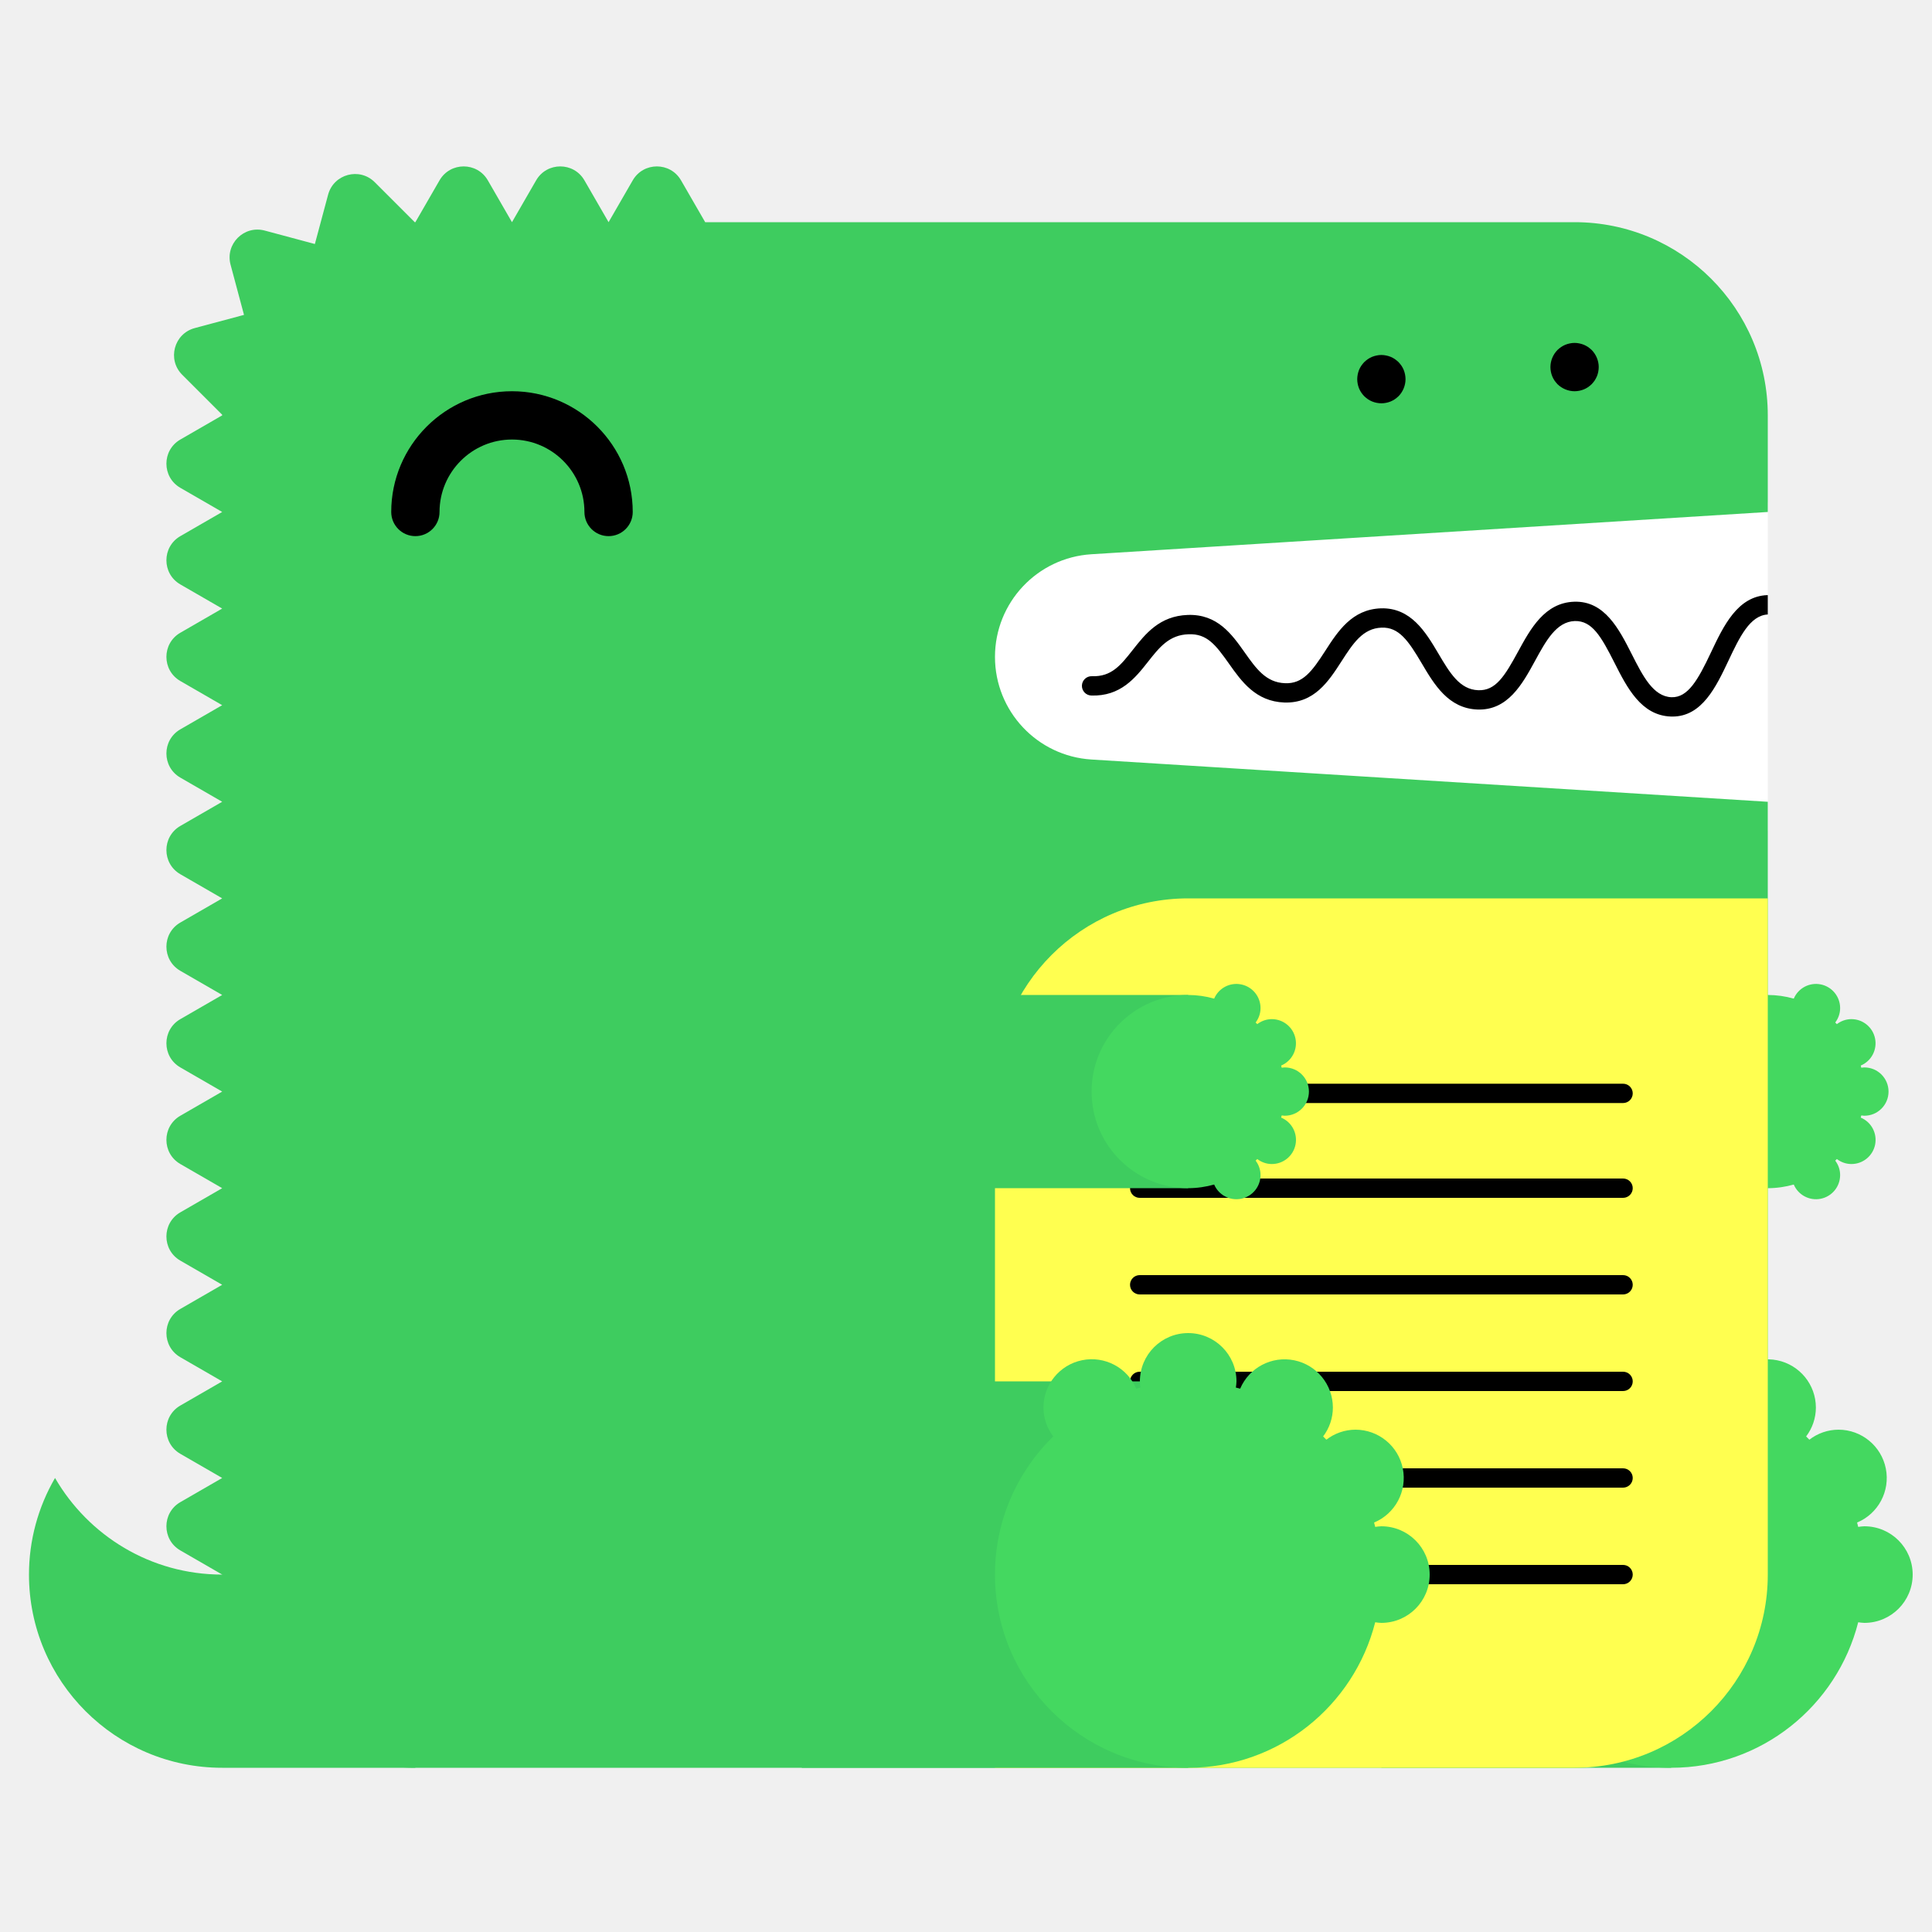
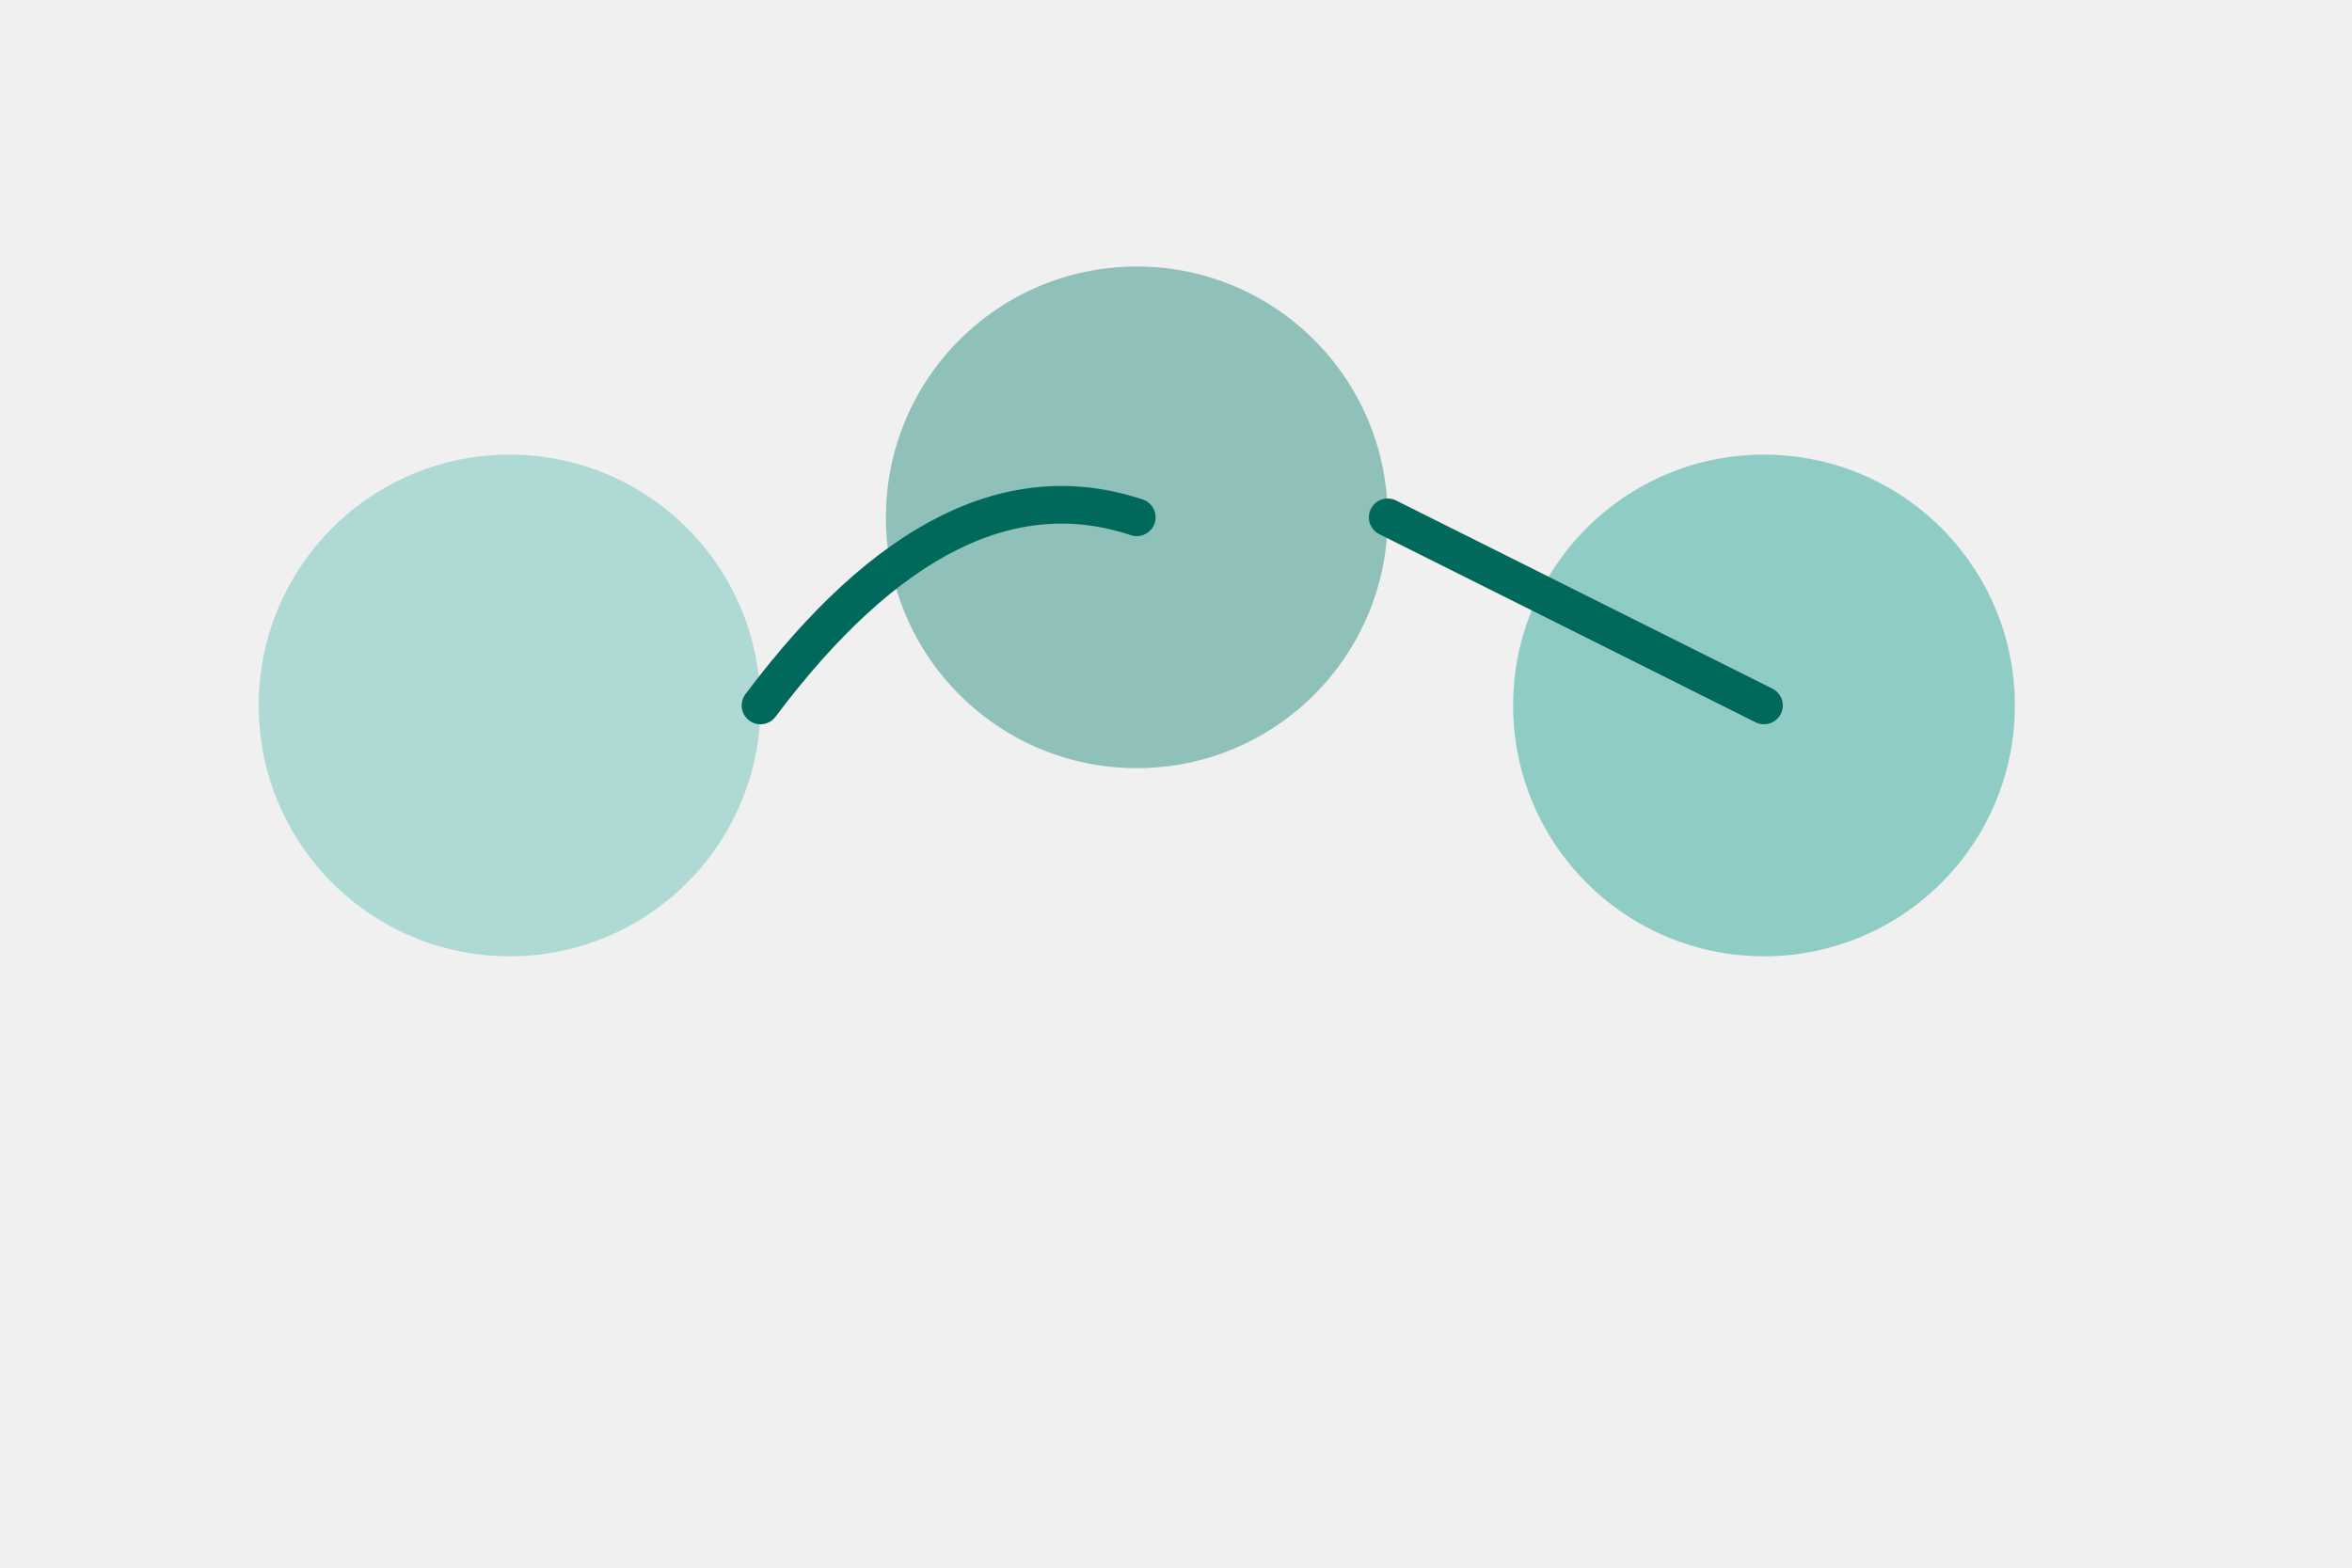
- <svg xmlns="http://www.w3.org/2000/svg" width="200" height="200" viewBox="0 0 200 200">
-   <g fill="none" fill-rule="evenodd">
-     <path fill="#FFF" d="M99 52h84v34H99z" />
-     <path d="M23 163c-7.398 0-13.843-4.027-17.303-10A19.886 19.886 0 0 0 3 163c0 11.046 8.954 20 20 20h20v-20H23z" fill="#3ECC5F" />
-     <path d="M112.98 57.376L183 53V43c0-11.046-8.954-20-20-20H73l-2.5-4.33c-1.112-1.925-3.889-1.925-5 0L63 23l-2.5-4.33c-1.111-1.925-3.889-1.925-5 0L53 23l-2.5-4.33c-1.111-1.925-3.889-1.925-5 0L43 23c-.022 0-.042.003-.065.003l-4.142-4.141c-1.57-1.571-4.252-.853-4.828 1.294l-1.369 5.104-5.192-1.392c-2.148-.575-4.111 1.389-3.535 3.536l1.39 5.193-5.102 1.367c-2.148.576-2.867 3.259-1.296 4.83l4.142 4.142c0 .021-.003.042-.003.064l-4.33 2.5c-1.925 1.111-1.925 3.889 0 5L23 53l-4.33 2.5c-1.925 1.111-1.925 3.889 0 5L23 63l-4.33 2.5c-1.925 1.111-1.925 3.889 0 5L23 73l-4.33 2.5c-1.925 1.111-1.925 3.889 0 5L23 83l-4.33 2.5c-1.925 1.111-1.925 3.889 0 5L23 93l-4.33 2.5c-1.925 1.111-1.925 3.889 0 5L23 103l-4.33 2.5c-1.925 1.111-1.925 3.889 0 5L23 113l-4.33 2.5c-1.925 1.111-1.925 3.889 0 5L23 123l-4.33 2.5c-1.925 1.111-1.925 3.889 0 5L23 133l-4.33 2.5c-1.925 1.111-1.925 3.889 0 5L23 143l-4.33 2.5c-1.925 1.111-1.925 3.889 0 5L23 153l-4.33 2.5c-1.925 1.111-1.925 3.889 0 5L23 163c0 11.046 8.954 20 20 20h120c11.046 0 20-8.954 20-20V83l-70.02-4.376A10.645 10.645 0 0 1 103 68c0-5.621 4.37-10.273 9.98-10.624" fill="#3ECC5F" />
-     <path fill="#3ECC5F" d="M143 183h30v-40h-30z" />
-     <path d="M193 158c-.219 0-.428.037-.639.064-.038-.15-.074-.301-.116-.451A5 5 0 0 0 190.32 148a4.96 4.96 0 0 0-3.016 1.036 26.531 26.531 0 0 0-.335-.336 4.955 4.955 0 0 0 1.011-2.987 5 5 0 0 0-9.599-1.959c-.148-.042-.297-.077-.445-.115.027-.211.064-.42.064-.639a5 5 0 0 0-5-5 5 5 0 0 0-5 5c0 .219.037.428.064.639-.148.038-.297.073-.445.115a4.998 4.998 0 0 0-9.599 1.959c0 1.125.384 2.151 1.011 2.987-3.717 3.632-6.031 8.693-6.031 14.3 0 11.046 8.954 20 20 20 9.339 0 17.16-6.41 19.361-15.064.211.027.42.064.639.064a5 5 0 0 0 5-5 5 5 0 0 0-5-5" fill="#44D860" />
-     <path fill="#3ECC5F" d="M153 123h30v-20h-30z" />
-     <path d="M193 115.5a2.5 2.5 0 1 0 0-5c-.109 0-.214.019-.319.032-.02-.075-.037-.15-.058-.225a2.501 2.501 0 0 0-.963-4.807c-.569 0-1.088.197-1.508.518a6.653 6.653 0 0 0-.168-.168c.314-.417.506-.931.506-1.494a2.5 2.5 0 0 0-4.8-.979A9.987 9.987 0 0 0 183 103c-5.522 0-10 4.478-10 10s4.478 10 10 10c.934 0 1.833-.138 2.69-.377a2.5 2.5 0 0 0 4.8-.979c0-.563-.192-1.077-.506-1.494.057-.055.113-.111.168-.168.42.321.939.518 1.508.518a2.5 2.5 0 0 0 .963-4.807c.021-.074.038-.15.058-.225.105.013.21.032.319.032" fill="#44D860" />
-     <path d="M63 55.5a2.5 2.5 0 0 1-2.5-2.5c0-4.136-3.364-7.5-7.5-7.5s-7.5 3.364-7.5 7.5a2.5 2.5 0 1 1-5 0c0-6.893 5.607-12.5 12.5-12.5S65.5 46.107 65.5 53a2.5 2.5 0 0 1-2.5 2.5" fill="#000" />
-     <path d="M103 183h60c11.046 0 20-8.954 20-20V93h-60c-11.046 0-20 8.954-20 20v70z" fill="#FFFF50" />
-     <path d="M168.02 124h-50.04a1 1 0 1 1 0-2h50.04a1 1 0 1 1 0 2m0 20h-50.04a1 1 0 1 1 0-2h50.04a1 1 0 1 1 0 2m0 20h-50.04a1 1 0 1 1 0-2h50.04a1 1 0 1 1 0 2m0-49.814h-50.04a1 1 0 1 1 0-2h50.04a1 1 0 1 1 0 2m0 19.814h-50.04a1 1 0 1 1 0-2h50.04a1 1 0 1 1 0 2m0 20h-50.04a1 1 0 1 1 0-2h50.04a1 1 0 1 1 0 2M183 61.611c-.012 0-.022-.006-.034-.005-3.09.105-4.552 3.196-5.842 5.923-1.346 2.85-2.387 4.703-4.093 4.647-1.889-.068-2.969-2.202-4.113-4.46-1.314-2.594-2.814-5.536-5.963-5.426-3.046.104-4.513 2.794-5.807 5.167-1.377 2.528-2.314 4.065-4.121 3.994-1.927-.07-2.951-1.805-4.136-3.813-1.321-2.236-2.848-4.75-5.936-4.664-2.994.103-4.465 2.385-5.763 4.4-1.373 2.13-2.335 3.428-4.165 3.351-1.973-.07-2.992-1.51-4.171-3.177-1.324-1.873-2.816-3.993-5.895-3.89-2.928.1-4.399 1.97-5.696 3.618-1.232 1.564-2.194 2.802-4.229 2.724a1 1 0 0 0-.072 2c3.017.101 4.545-1.8 5.872-3.487 1.177-1.496 2.193-2.787 4.193-2.855 1.926-.082 2.829 1.115 4.195 3.045 1.297 1.834 2.769 3.914 5.731 4.021 3.103.104 4.596-2.215 5.918-4.267 1.182-1.834 2.202-3.417 4.15-3.484 1.793-.067 2.769 1.35 4.145 3.681 1.297 2.197 2.766 4.686 5.787 4.796 3.125.108 4.634-2.62 5.949-5.035 1.139-2.088 2.214-4.06 4.119-4.126 1.793-.042 2.728 1.595 4.111 4.33 1.292 2.553 2.757 5.445 5.825 5.556l.169.003c3.064 0 4.518-3.075 5.805-5.794 1.139-2.41 2.217-4.68 4.067-4.773v-2z" fill="#000" />
-     <path fill="#3ECC5F" d="M83 183h40v-40H83z" />
-     <path d="M143 158c-.219 0-.428.037-.639.064-.038-.15-.074-.301-.116-.451A5 5 0 0 0 140.32 148a4.96 4.96 0 0 0-3.016 1.036 26.531 26.531 0 0 0-.335-.336 4.955 4.955 0 0 0 1.011-2.987 5 5 0 0 0-9.599-1.959c-.148-.042-.297-.077-.445-.115.027-.211.064-.42.064-.639a5 5 0 0 0-5-5 5 5 0 0 0-5 5c0 .219.037.428.064.639-.148.038-.297.073-.445.115a4.998 4.998 0 0 0-9.599 1.959c0 1.125.384 2.151 1.011 2.987-3.717 3.632-6.031 8.693-6.031 14.3 0 11.046 8.954 20 20 20 9.339 0 17.16-6.41 19.361-15.064.211.027.42.064.639.064a5 5 0 0 0 5-5 5 5 0 0 0-5-5" fill="#44D860" />
-     <path fill="#3ECC5F" d="M83 123h40v-20H83z" />
-     <path d="M133 115.5a2.5 2.5 0 1 0 0-5c-.109 0-.214.019-.319.032-.02-.075-.037-.15-.058-.225a2.501 2.501 0 0 0-.963-4.807c-.569 0-1.088.197-1.508.518a6.653 6.653 0 0 0-.168-.168c.314-.417.506-.931.506-1.494a2.5 2.5 0 0 0-4.8-.979A9.987 9.987 0 0 0 123 103c-5.522 0-10 4.478-10 10s4.478 10 10 10c.934 0 1.833-.138 2.69-.377a2.5 2.5 0 0 0 4.8-.979c0-.563-.192-1.077-.506-1.494.057-.055.113-.111.168-.168.42.321.939.518 1.508.518a2.5 2.5 0 0 0 .963-4.807c.021-.074.038-.15.058-.225.105.013.21.032.319.032" fill="#44D860" />
-     <path d="M143 41.75c-.16 0-.33-.02-.49-.05a2.52 2.52 0 0 1-.47-.14c-.15-.06-.29-.14-.431-.23-.13-.09-.259-.2-.38-.31-.109-.12-.219-.24-.309-.38s-.17-.28-.231-.43a2.619 2.619 0 0 1-.189-.96c0-.16.02-.33.05-.49.03-.16.08-.31.139-.47.061-.15.141-.29.231-.43.09-.13.2-.26.309-.38.121-.11.25-.22.38-.31.141-.09.281-.17.431-.23.149-.06.31-.11.47-.14.32-.07.65-.07.98 0 .159.03.32.08.47.14.149.06.29.14.43.23.13.09.259.2.38.31.11.12.22.25.31.38.09.14.17.28.23.43.06.16.11.31.14.47.029.16.05.33.05.49 0 .66-.271 1.31-.73 1.77-.121.11-.25.22-.38.31-.14.09-.281.17-.43.23a2.565 2.565 0 0 1-.96.19m20-1.25c-.66 0-1.3-.27-1.771-.73a3.802 3.802 0 0 1-.309-.38c-.09-.14-.17-.28-.231-.43a2.619 2.619 0 0 1-.189-.96c0-.66.27-1.3.729-1.77.121-.11.25-.22.38-.31.141-.09.281-.17.431-.23.149-.06.31-.11.47-.14.32-.07.66-.07.98 0 .159.03.32.08.47.14.149.06.29.14.43.23.13.09.259.2.38.31.459.47.73 1.11.73 1.77 0 .16-.021.33-.05.49-.03.16-.08.32-.14.47-.07.15-.14.29-.23.43-.09.13-.2.26-.31.38-.121.11-.25.22-.38.31-.14.09-.281.17-.43.23a2.565 2.565 0 0 1-.96.19" fill="#000" />
+ <svg xmlns="http://www.w3.org/2000/svg" viewBox="0 0 300 200">
+   <g transform="translate(25, 50) scale(0.8)">
+     <circle cx="50" cy="50" r="40" fill="#4DB6AC" fill-opacity="0.4" />
+     <circle cx="150" cy="20" r="40" fill="#00796B" fill-opacity="0.4" />
+     <circle cx="250" cy="50" r="40" fill="#009688" fill-opacity="0.4" />
+     <path d="M90 50 Q120 10, 150 20" fill="none" stroke="#00695C" stroke-width="6" stroke-linecap="round" />
+     <path d="M190 20 Q220 35, 250 50" fill="none" stroke="#00695C" stroke-width="6" stroke-linecap="round" />
  </g>
</svg>
